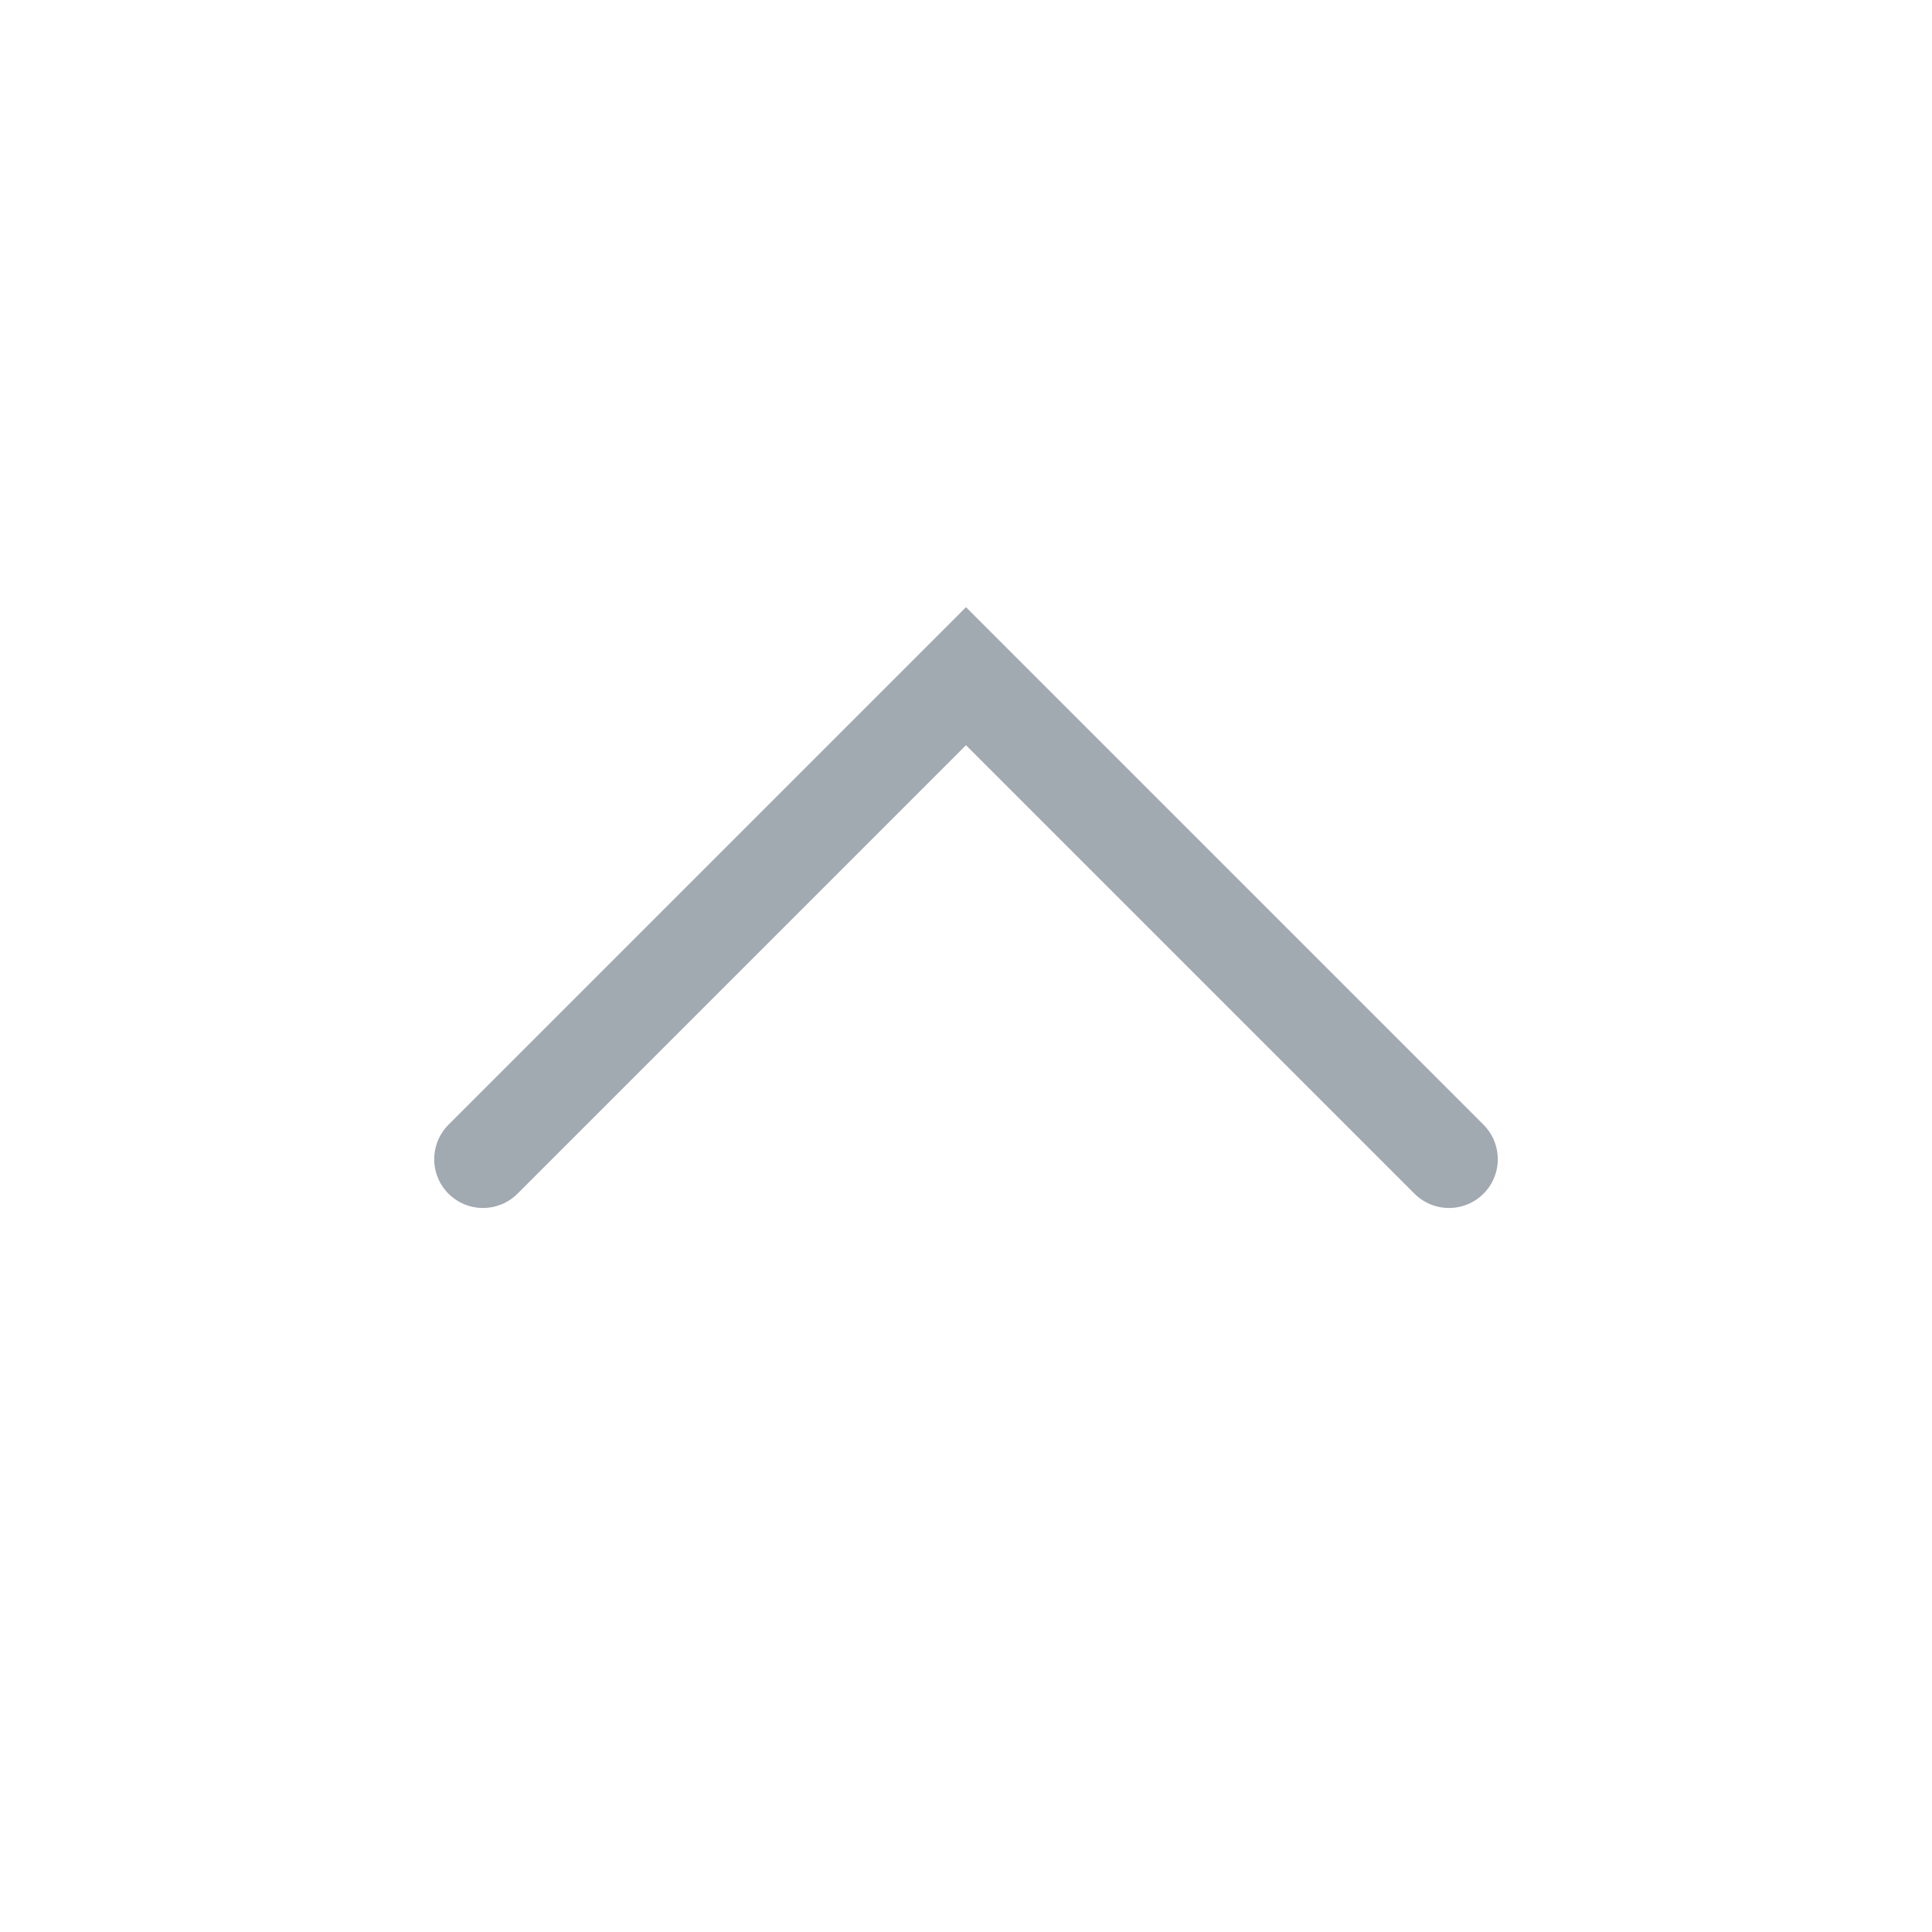
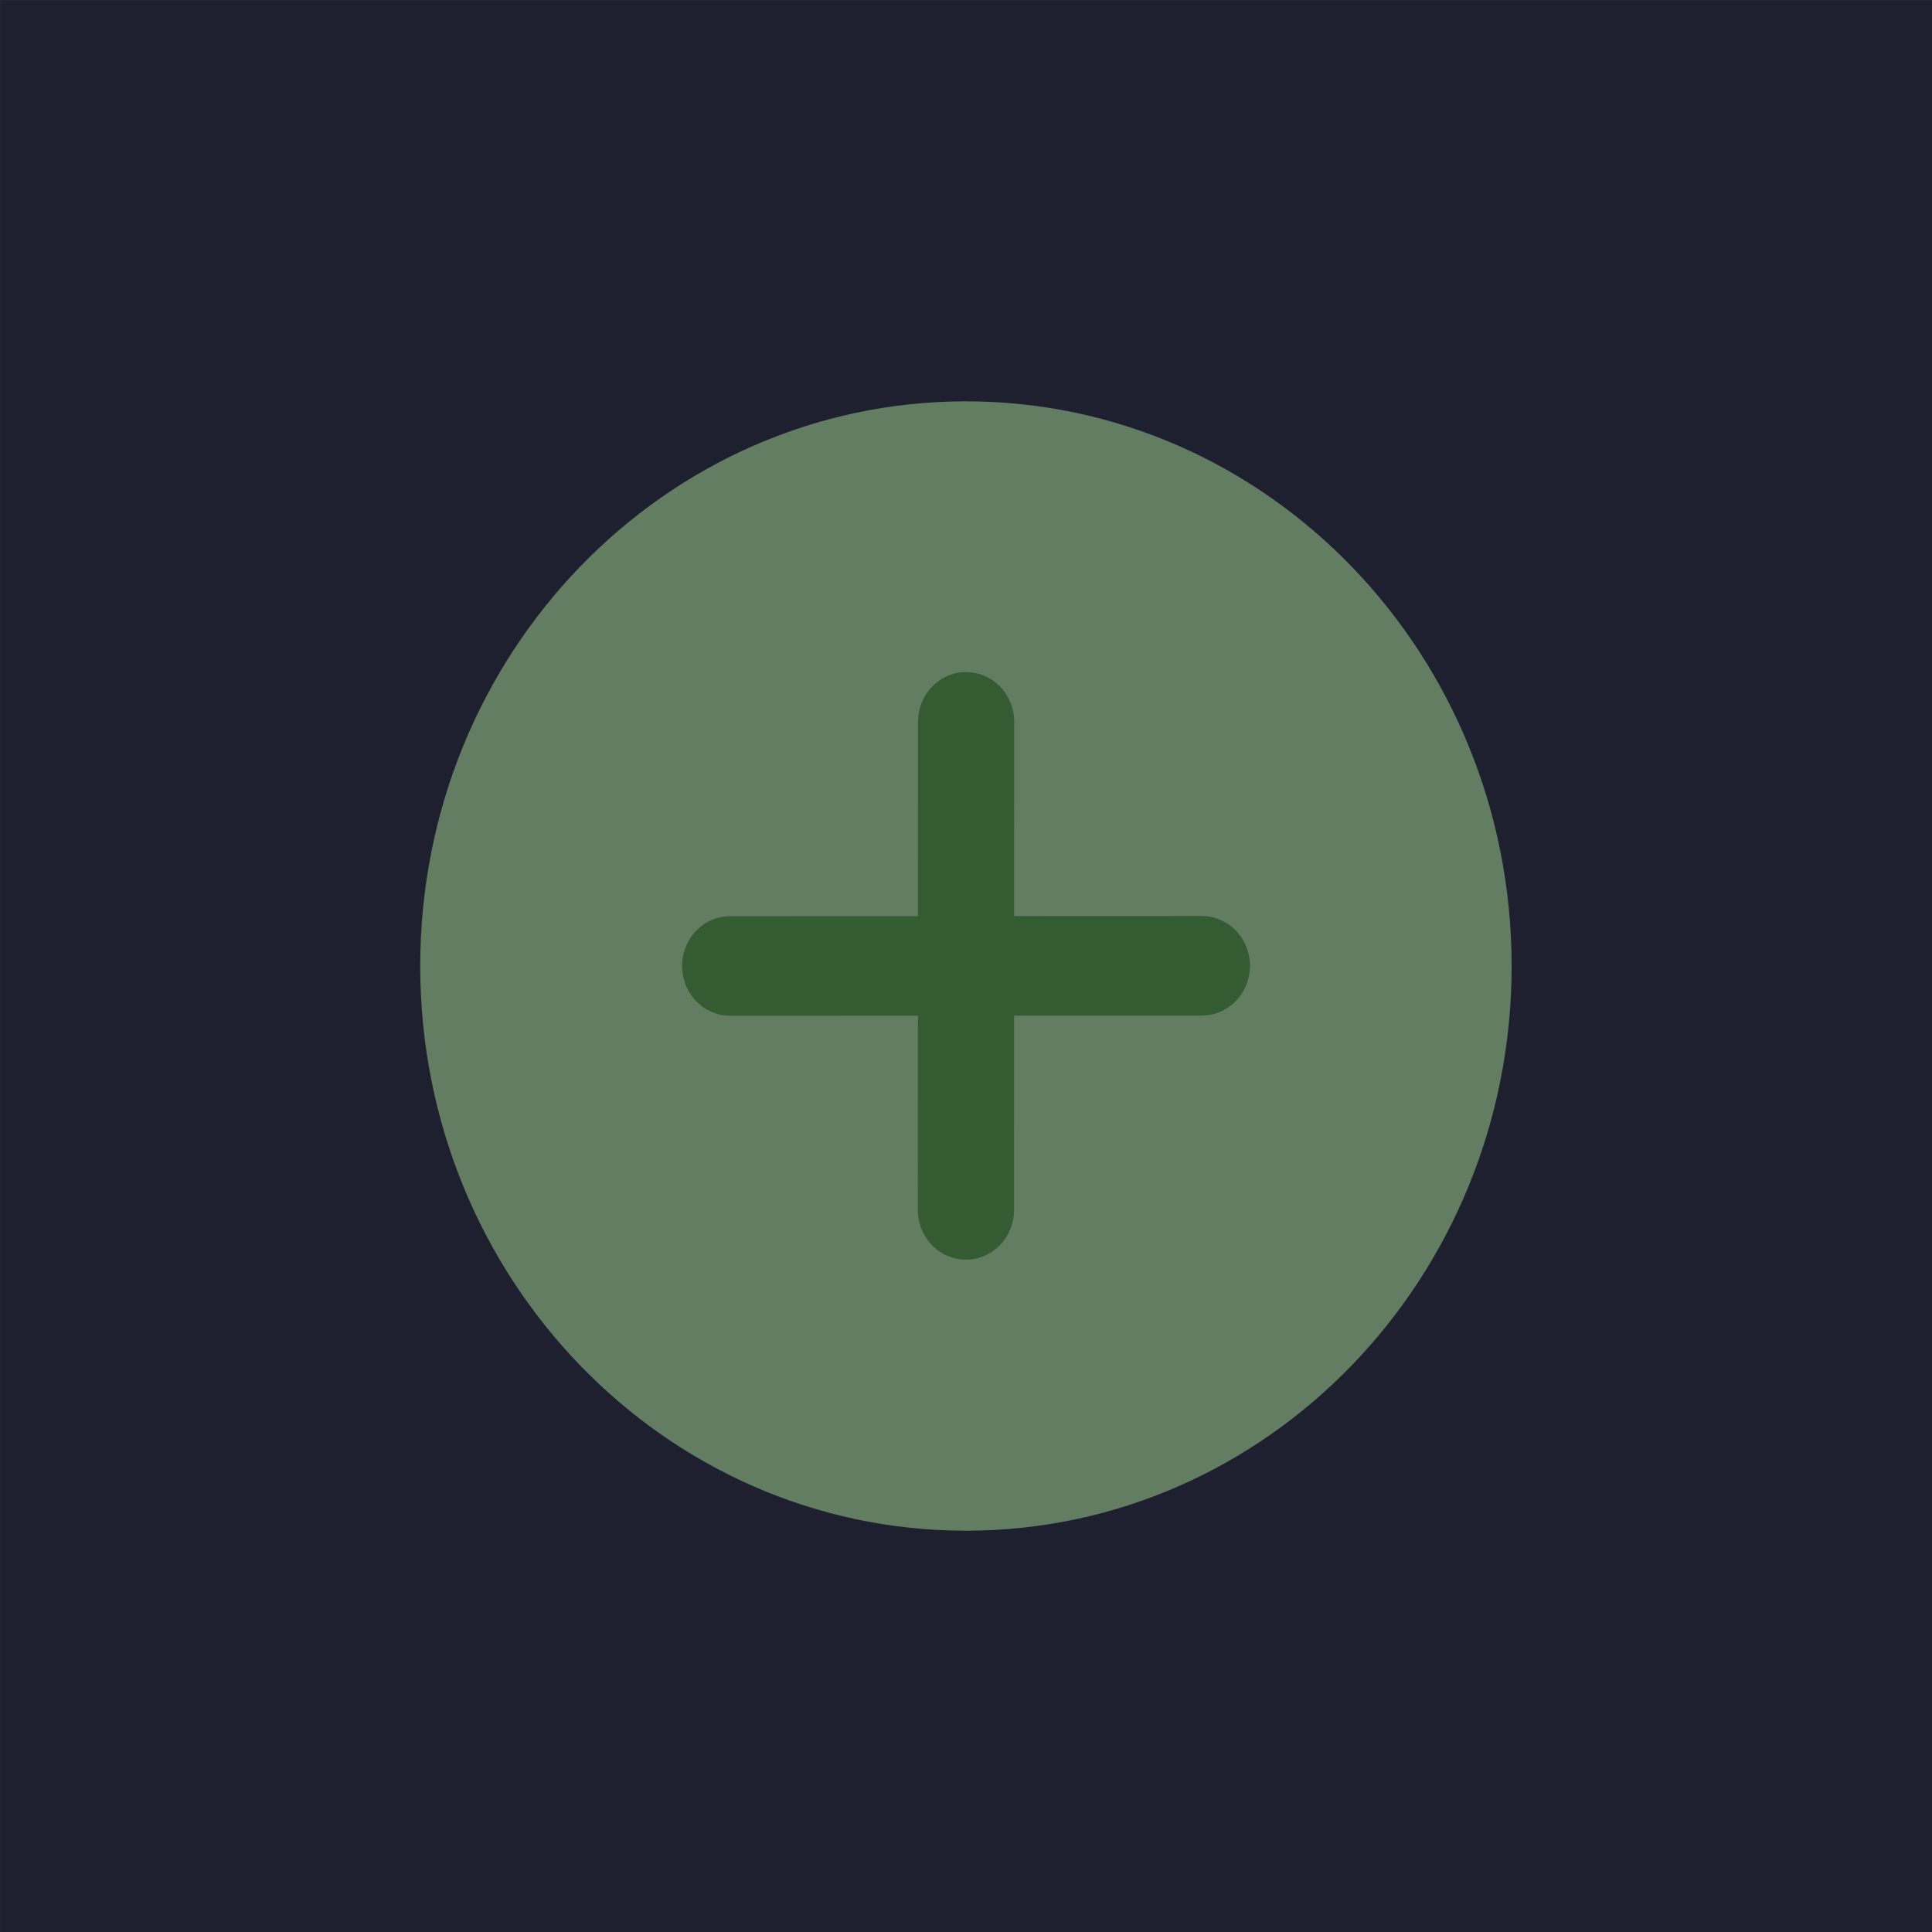
<svg xmlns="http://www.w3.org/2000/svg" viewBox="0 0 50 50" version="1.2" baseProfile="tiny">
  <defs>
</defs>
  <g fill="none" stroke="black" stroke-width="1" fill-rule="evenodd" stroke-linecap="square" stroke-linejoin="bevel">
-     <g fill="none" stroke="#a1a9b1" stroke-opacity="1" stroke-width="1.01" stroke-linecap="round" stroke-linejoin="miter" stroke-miterlimit="2" transform="matrix(2.5,0,0,2.5,2.5,2.5)" font-family="Noto Sans" font-size="11" font-weight="400" font-style="normal">
-       <polyline fill="none" vector-effect="none" points="4,11 9,6 14,11 " />
+     <g fill="#1e2030" fill-opacity="1" stroke="none" transform="matrix(1.61068,0,0,1.66667,-11.2403,-73.6114)" font-family="Noto Sans" font-size="12" font-weight="400" font-style="normal">
+       <rect x="6.979" y="44.167" width="31.043" height="30" />
    </g>
-     <g fill="none" stroke="#000000" stroke-opacity="1" stroke-width="1" stroke-linecap="square" stroke-linejoin="bevel" transform="matrix(1,0,0,1,0,0)" font-family="Noto Sans" font-size="11" font-weight="400" font-style="normal">
+     <g fill="#a6da95" fill-opacity="1" stroke="none" transform="matrix(9.42162,0,0,9.74915,-1083.71,-879.867)" font-family="Noto Sans" font-size="12" font-weight="400" font-style="normal">
+       <circle cx="117.677" cy="92.815" r="1.499" />
+     </g>
+     <g fill="none" stroke="#4d9735" stroke-opacity="1" stroke-width="0.37" stroke-linecap="round" stroke-linejoin="round" transform="matrix(4.75853,4.92393,-4.75853,4.92393,-193.785,-1011.06)" font-family="Noto Sans" font-size="12" font-weight="400" font-style="normal">
+       <path vector-effect="none" fill-rule="nonzero" d="M127.554,82.859 L128.836,81.576" />
+     </g>
+     <g fill="none" stroke="#4d9735" stroke-opacity="1" stroke-width="0.37" stroke-linecap="round" stroke-linejoin="round" transform="matrix(4.75853,4.92393,-4.75853,4.92393,-193.785,-1011.06)" font-family="Noto Sans" font-size="12" font-weight="400" font-style="normal">
+       <path vector-effect="none" fill-rule="nonzero" d="M127.554,81.576 L128.836,82.859" />
+     </g>
+     <g fill="#1e2030" fill-opacity="1" stroke="none" transform="matrix(1.61068,0,0,1.66667,-373.661,-73.6113)" font-family="Noto Sans" font-size="12" font-weight="400" font-style="normal" opacity="0.5">
+       <rect x="232.012" y="44.21" width="30.998" height="29.87" />
+     </g>
+     <g fill="none" stroke="#000000" stroke-opacity="1" stroke-width="1" stroke-linecap="square" stroke-linejoin="bevel" transform="matrix(1,0,0,1,0,0)" font-family="Noto Sans" font-size="12" font-weight="400" font-style="normal">
</g>
  </g>
</svg>
